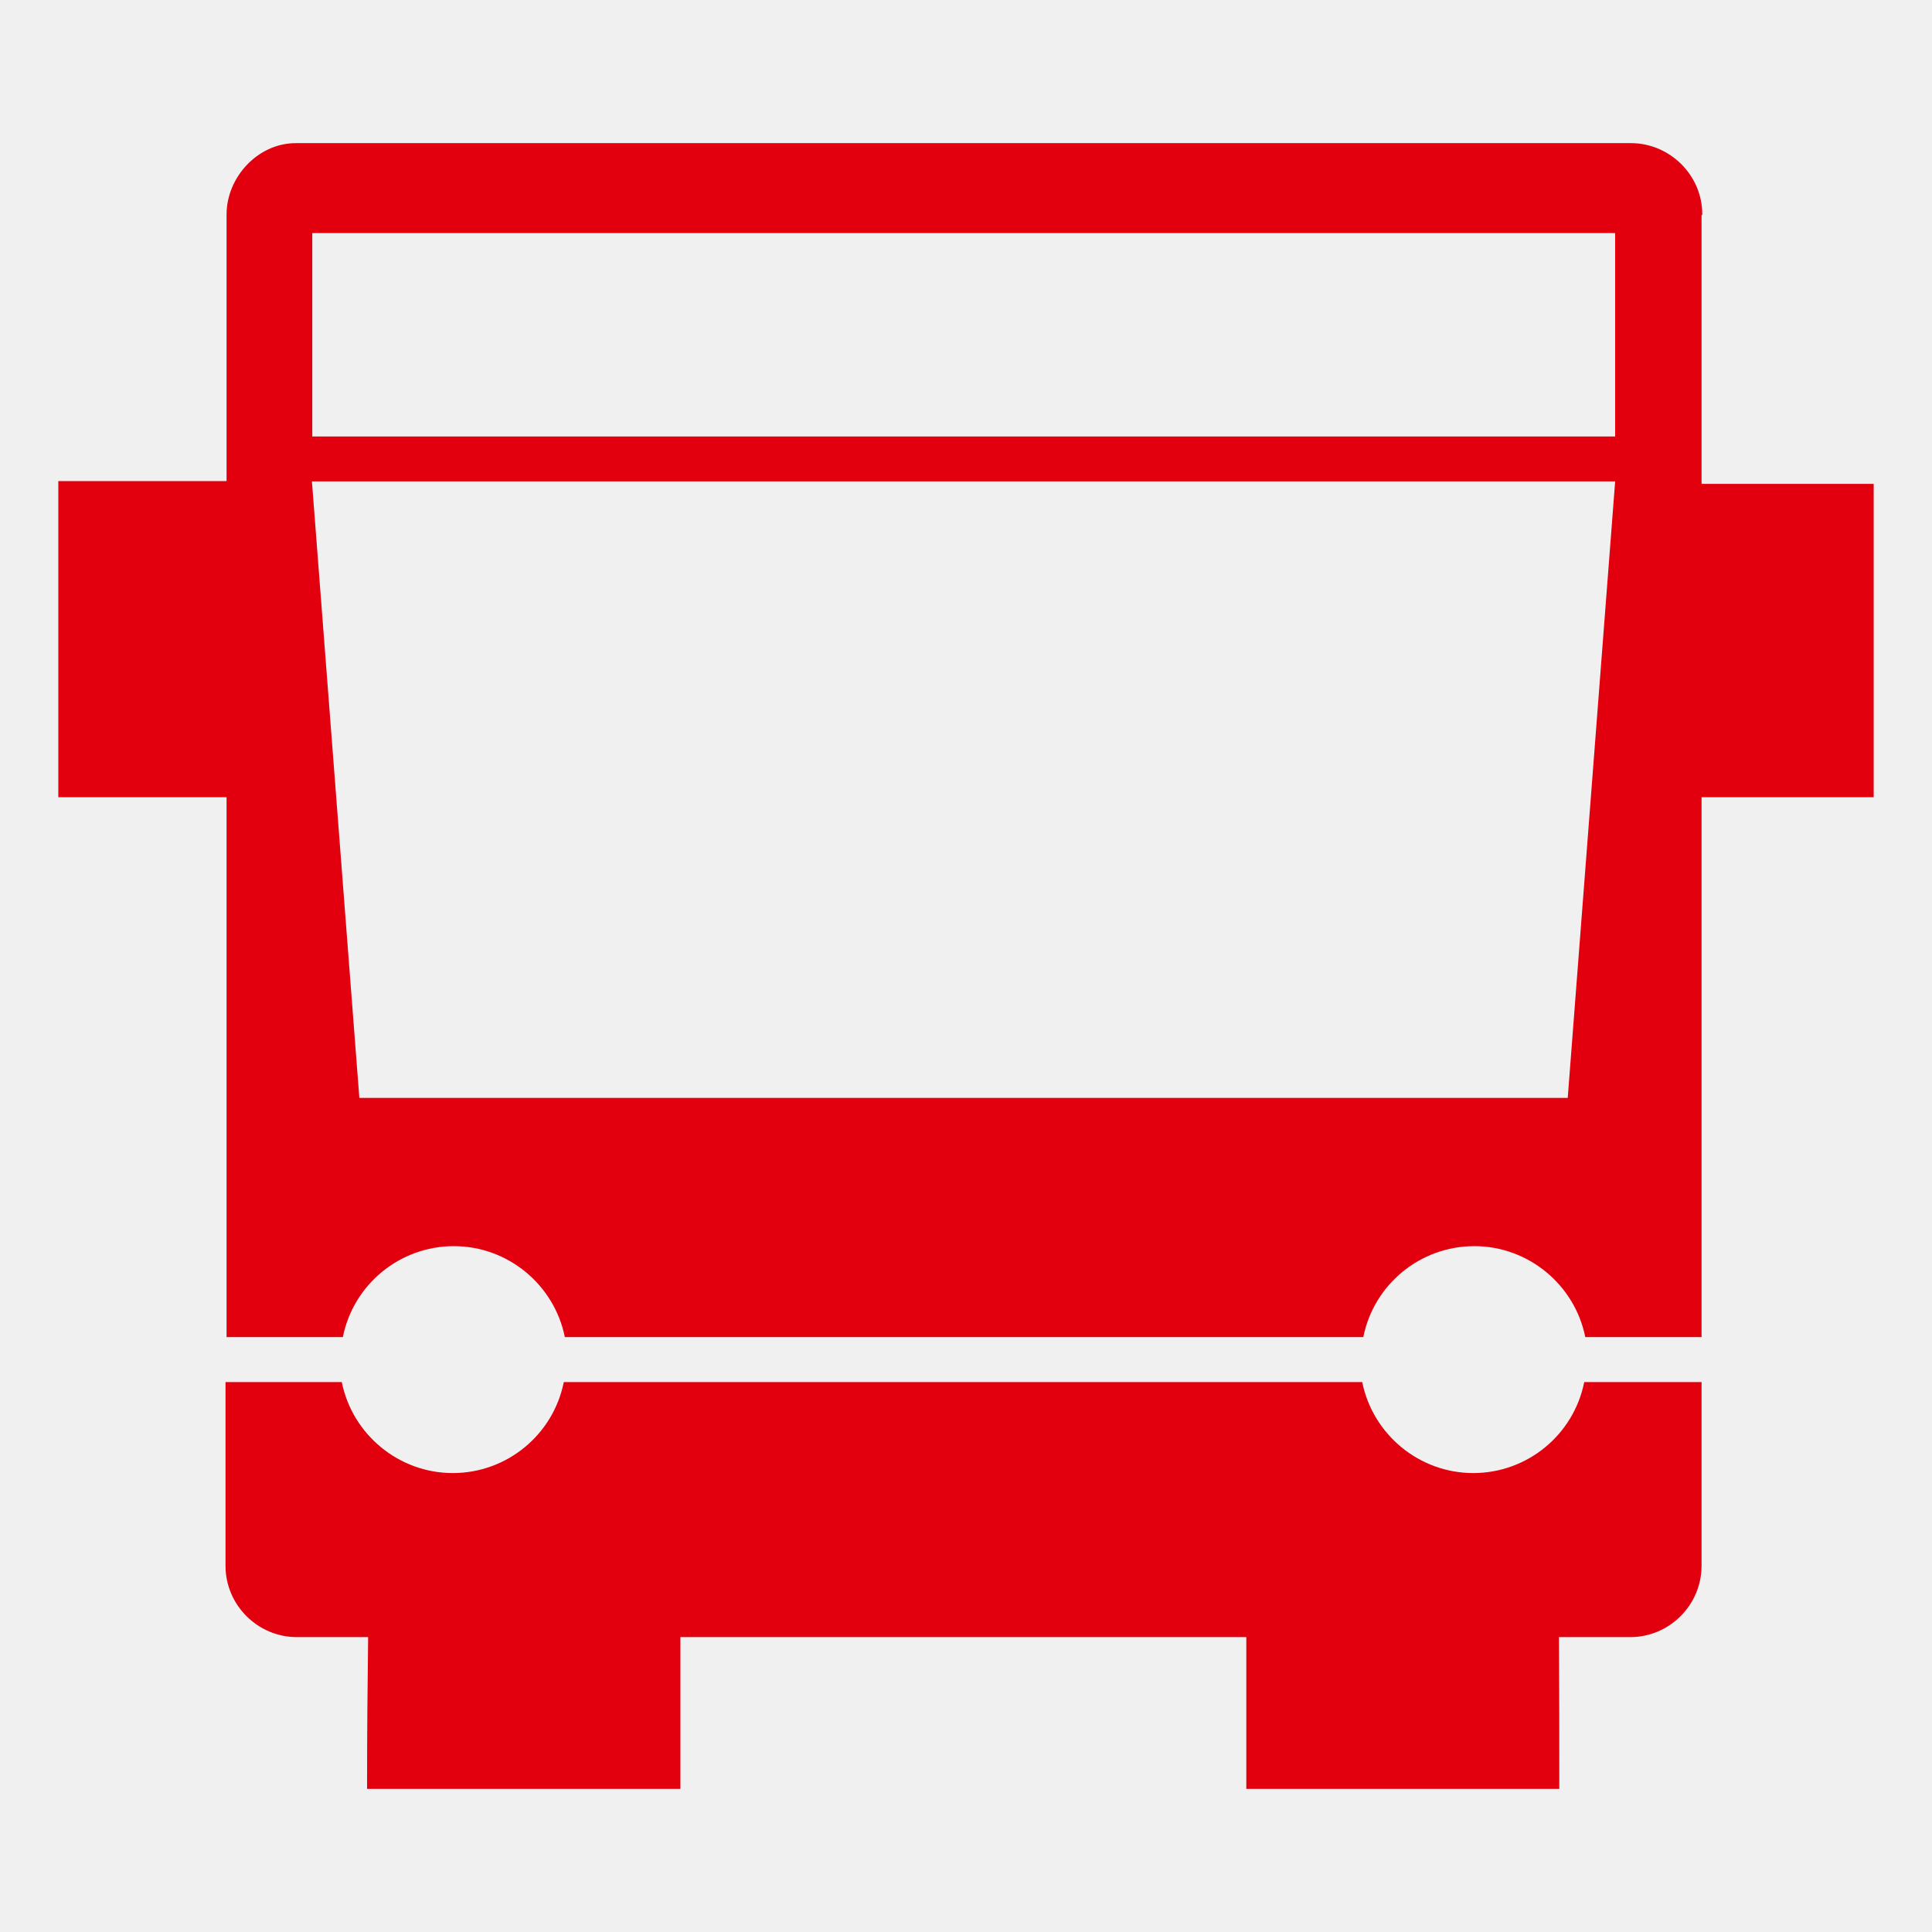
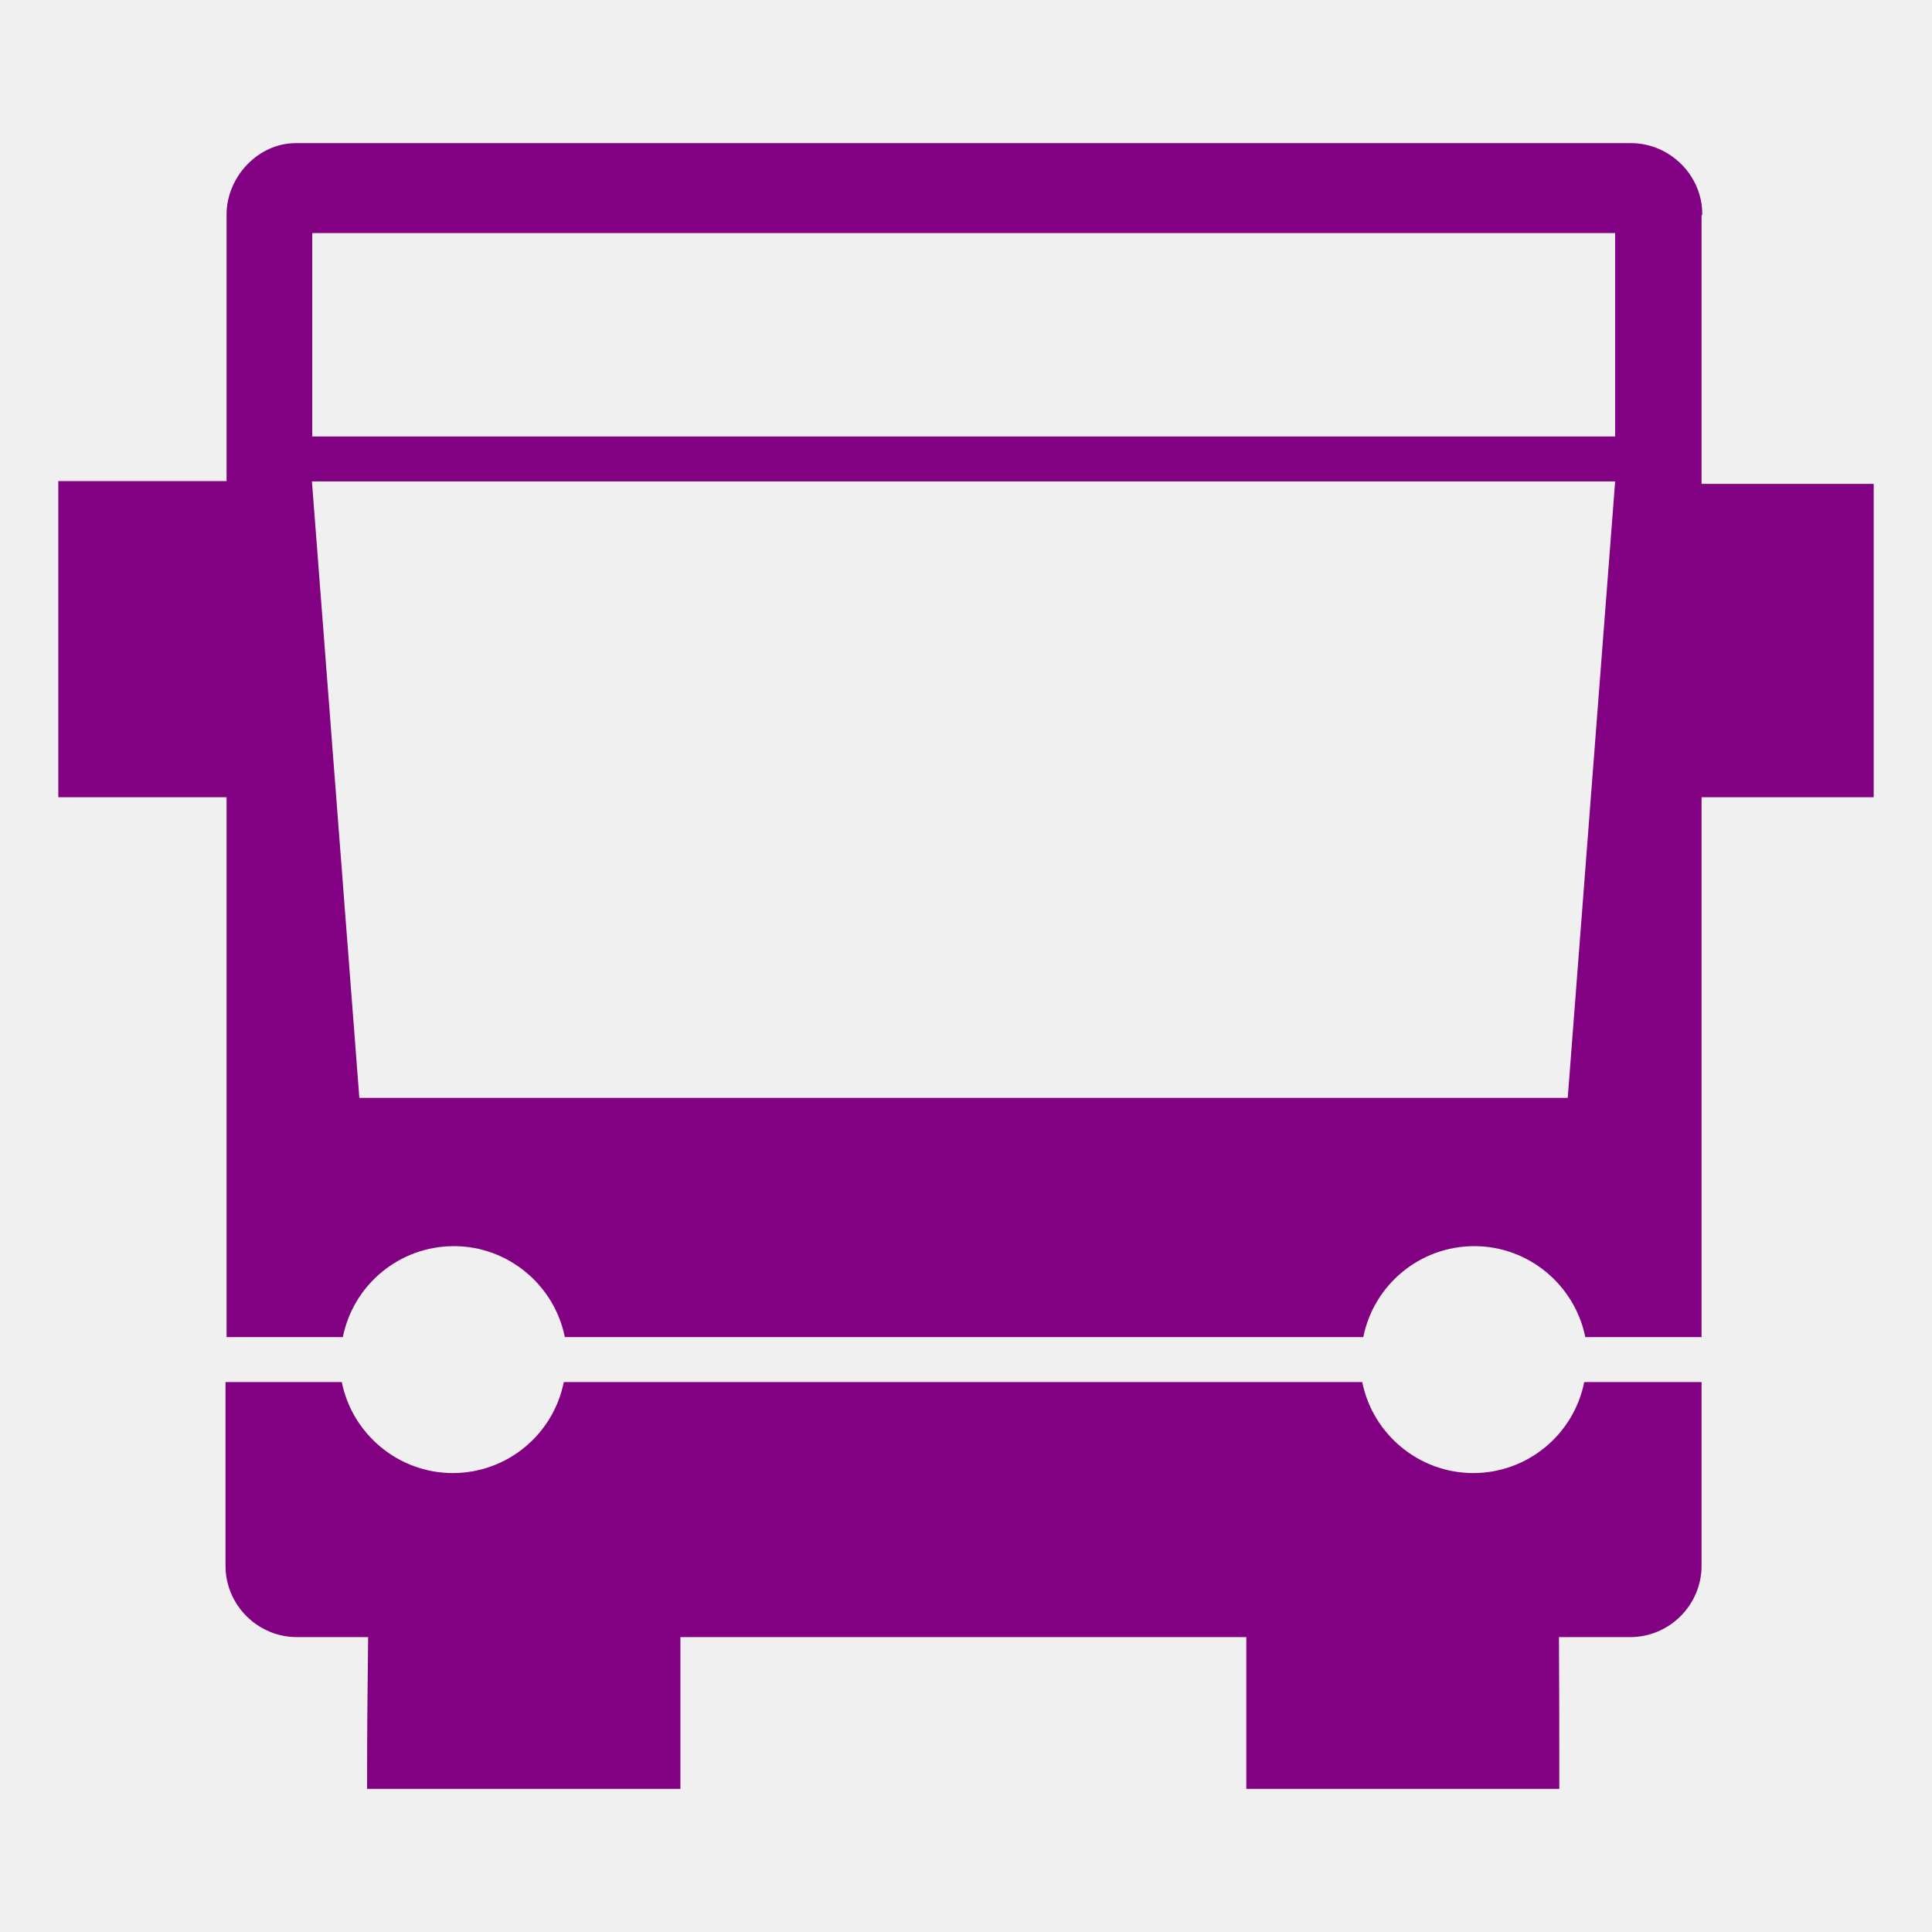
<svg xmlns="http://www.w3.org/2000/svg" id="Warstwa_2" data-name="Warstwa 2" viewBox="0 0 55 55" version="1.1" xml:space="preserve" width="55" height="55">
  <defs id="defs1">
    <style id="style1">
      .cls-1 {
        fill: #fff;
      }

      .cls-2 {
-         fill: #e2000f;
+         fill: #820082;
        fill-rule: evenodd;
      }
    </style>
    <style id="style1-1">
      .cls-1 {
        fill: #fff;
      }

      .cls-1, .cls-2 {
        fill-rule: evenodd;
      }

      .cls-2 {
-         fill: #e2000f;
+         fill: #820082;
      }
    </style>
  </defs>
-   <path class="cls-1" d="m 45.98,13.705 -1.35,17.55 c -11.47,0 -22.93,0 -34.4,0 l -1.35,-17.55 H 45.97 Z m 0,-7.07 V 12.425 H 8.89 V 6.635 Z m 2.46,32.71 v 5.23 c 0,1.11 -0.91,2.03 -2.03,2.03 h -2.03 c 0.01,1.61 0.01,2.71 0.01,4.32 h -8.91 v -4.32 h -16.11 v 4.32 h -8.92 c 0,-1.62 0.01,-2.7 0.03,-4.32 H 8.45 c -1.11,0 -2.03,-0.91 -2.03,-2.03 v -5.23 h 3.31 c 0.3,1.49 1.62,2.59 3.16,2.59 1.54,0 2.86,-1.09 3.16,-2.59 h 22.73 c 0.3,1.49 1.62,2.59 3.16,2.59 1.54,0 2.86,-1.09 3.16,-2.59 h 3.31 z m 0,-33.22 v 7.65 h 4.9 c 0,2.97 0,5.95 0,8.92 h -4.9 v 15.37 c 0,0 -3.31,0 -3.31,0 -0.3,-1.49 -1.62,-2.59 -3.16,-2.59 -1.54,0 -2.86,1.09 -3.16,2.59 h -22.73 c -0.3,-1.49 -1.62,-2.59 -3.16,-2.59 -1.54,0 -2.86,1.09 -3.16,2.59 h -3.31 v -15.37 h -4.79 v -9 h 4.79 V 6.105 c 0,-1.06 0.89,-2.03 1.97,-2.03 H 46.43 c 1.11,0 2.04,0.92 2.03,2.04 z" id="path2-45" style="fill:#e2000f;fill-opacity:1;fill-rule:evenodd" />
+   <path class="cls-1" d="m 45.98,13.705 -1.35,17.55 c -11.47,0 -22.93,0 -34.4,0 l -1.35,-17.55 H 45.97 Z m 0,-7.07 V 12.425 H 8.89 V 6.635 Z m 2.46,32.71 v 5.23 c 0,1.11 -0.91,2.03 -2.03,2.03 h -2.03 c 0.01,1.61 0.01,2.71 0.01,4.32 h -8.91 v -4.32 h -16.11 v 4.32 h -8.92 c 0,-1.62 0.01,-2.7 0.03,-4.32 H 8.45 c -1.11,0 -2.03,-0.91 -2.03,-2.03 v -5.23 h 3.31 c 0.3,1.49 1.62,2.59 3.16,2.59 1.54,0 2.86,-1.09 3.16,-2.59 h 22.73 c 0.3,1.49 1.62,2.59 3.16,2.59 1.54,0 2.86,-1.09 3.16,-2.59 h 3.31 z m 0,-33.22 v 7.65 h 4.9 c 0,2.97 0,5.95 0,8.92 h -4.9 v 15.37 c 0,0 -3.31,0 -3.31,0 -0.3,-1.49 -1.62,-2.59 -3.16,-2.59 -1.54,0 -2.86,1.09 -3.16,2.59 h -22.73 c -0.3,-1.49 -1.62,-2.59 -3.16,-2.59 -1.54,0 -2.86,1.09 -3.16,2.59 h -3.31 v -15.37 h -4.79 v -9 h 4.79 V 6.105 c 0,-1.06 0.89,-2.03 1.97,-2.03 H 46.43 c 1.11,0 2.04,0.92 2.03,2.04 z" id="path2-45" style="fill:#820082;fill-opacity:1;fill-rule:evenodd" />
</svg>
